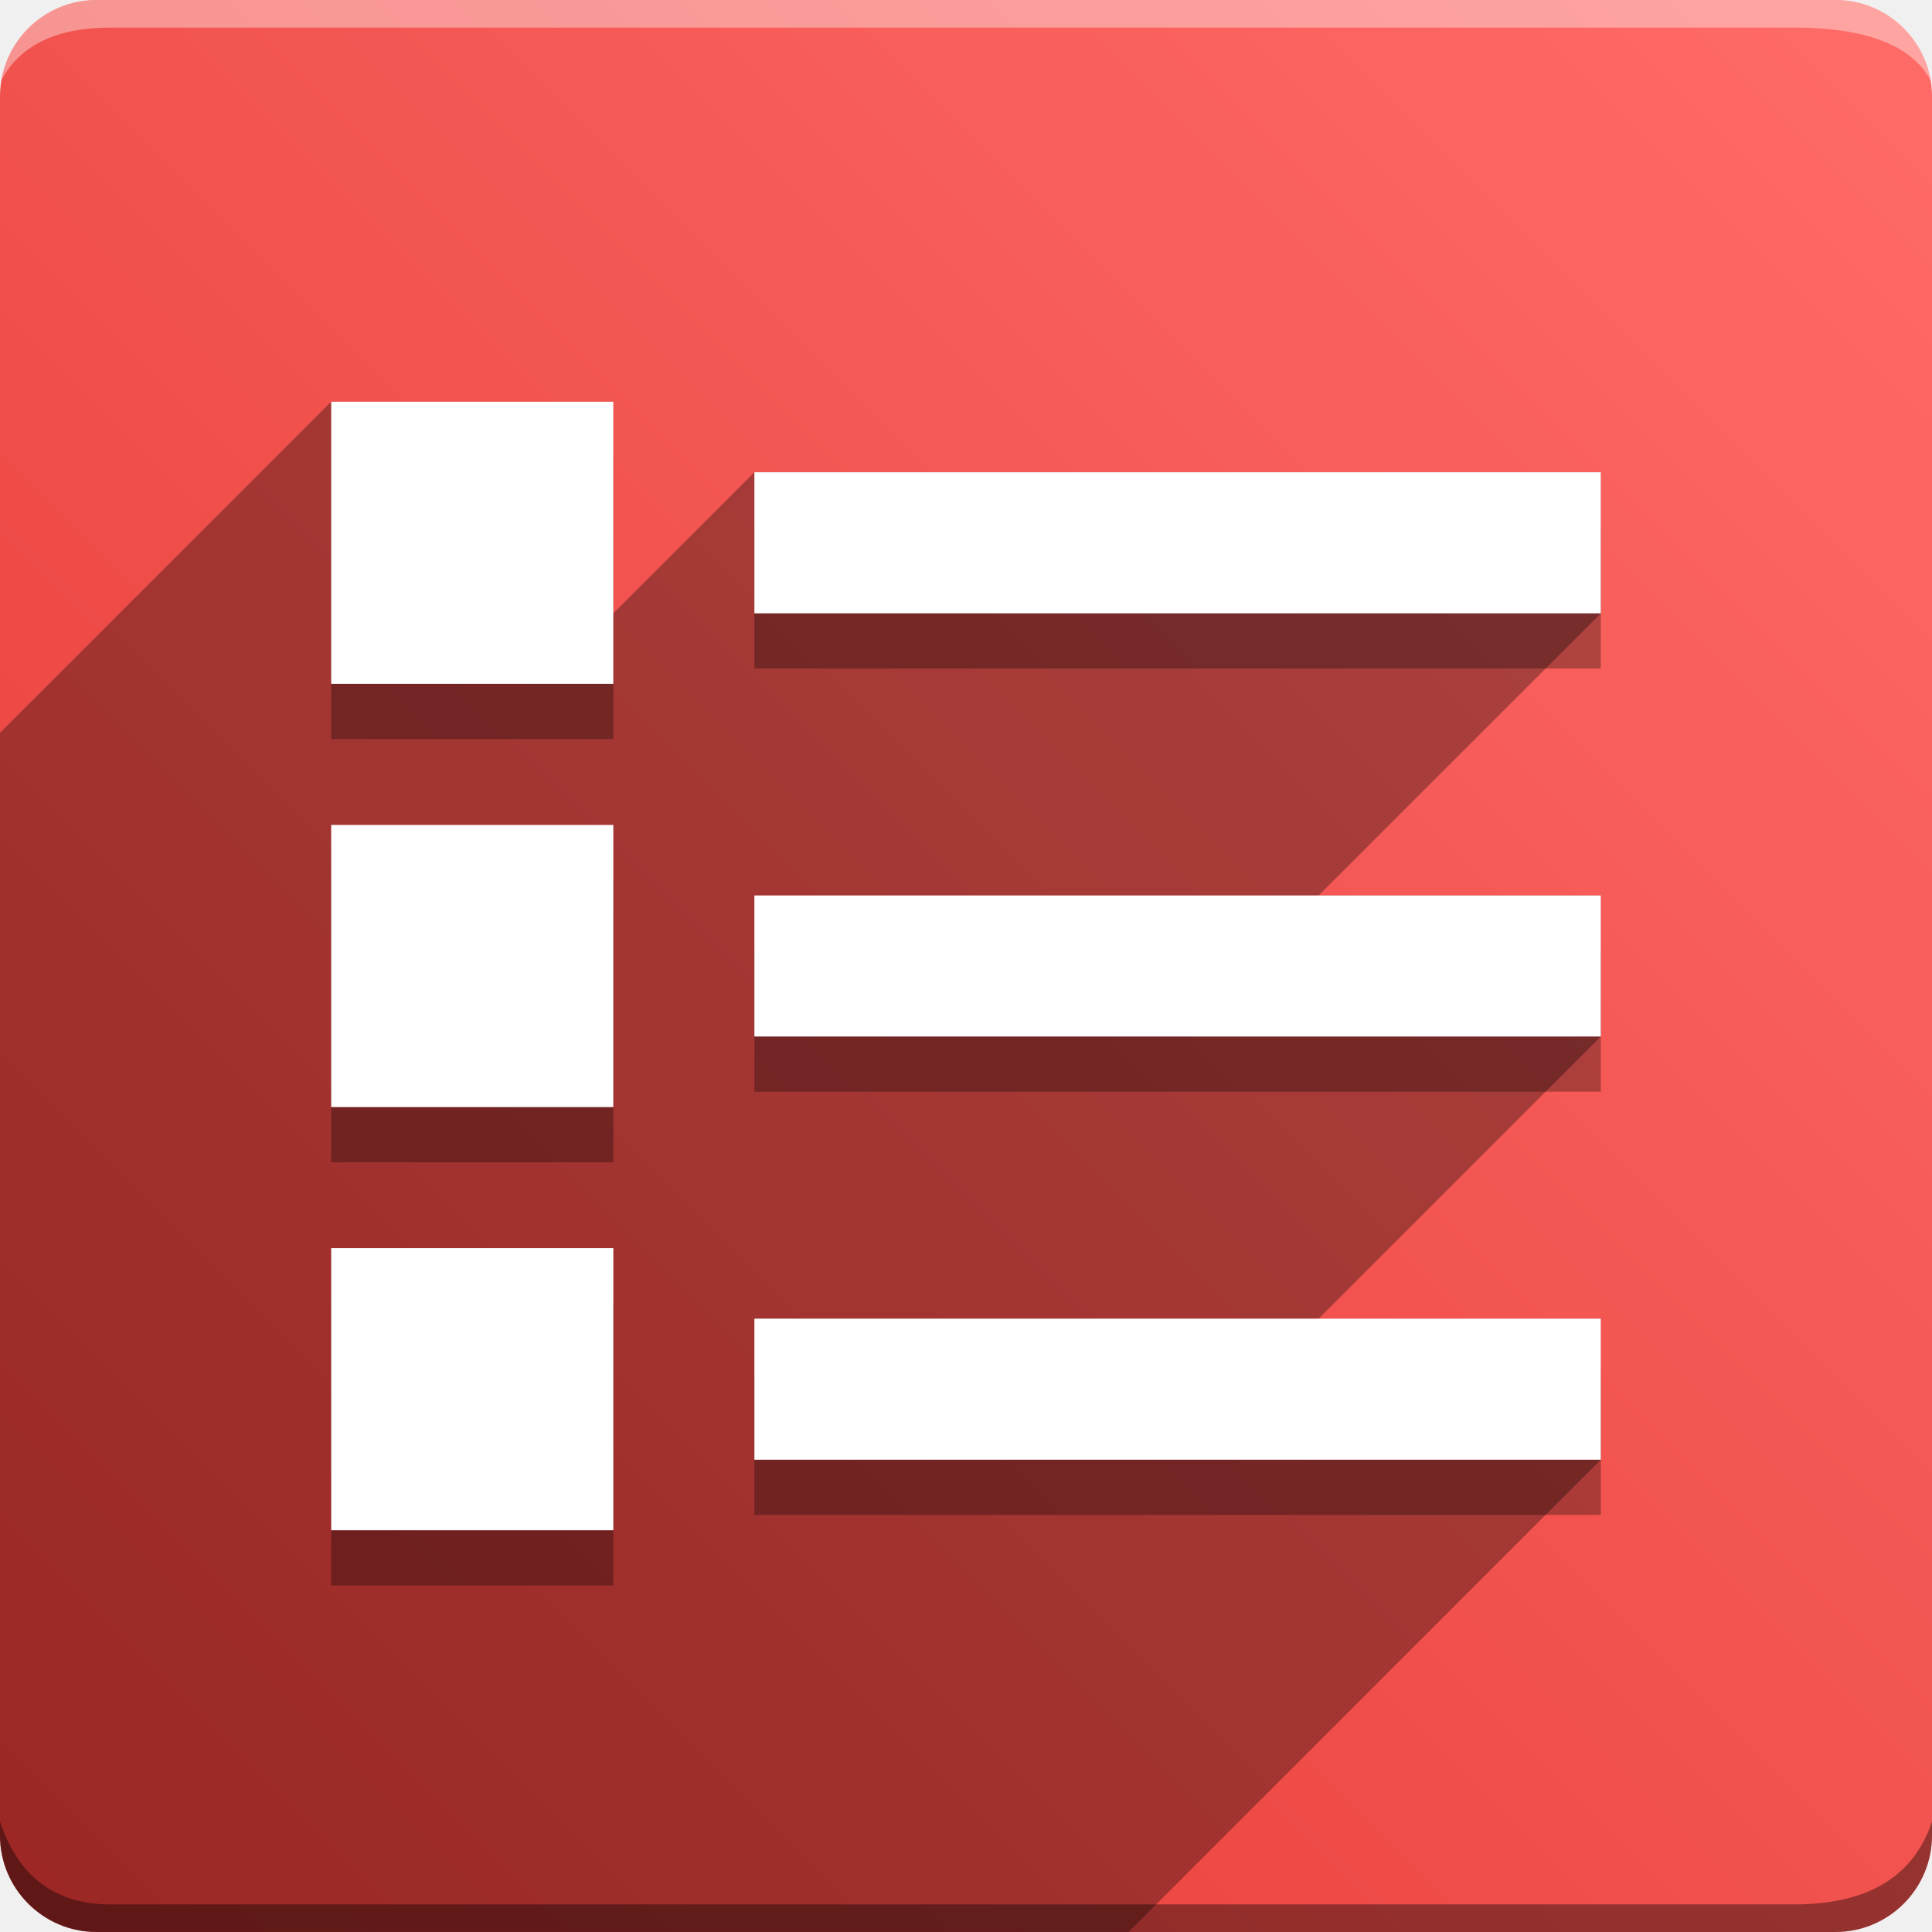
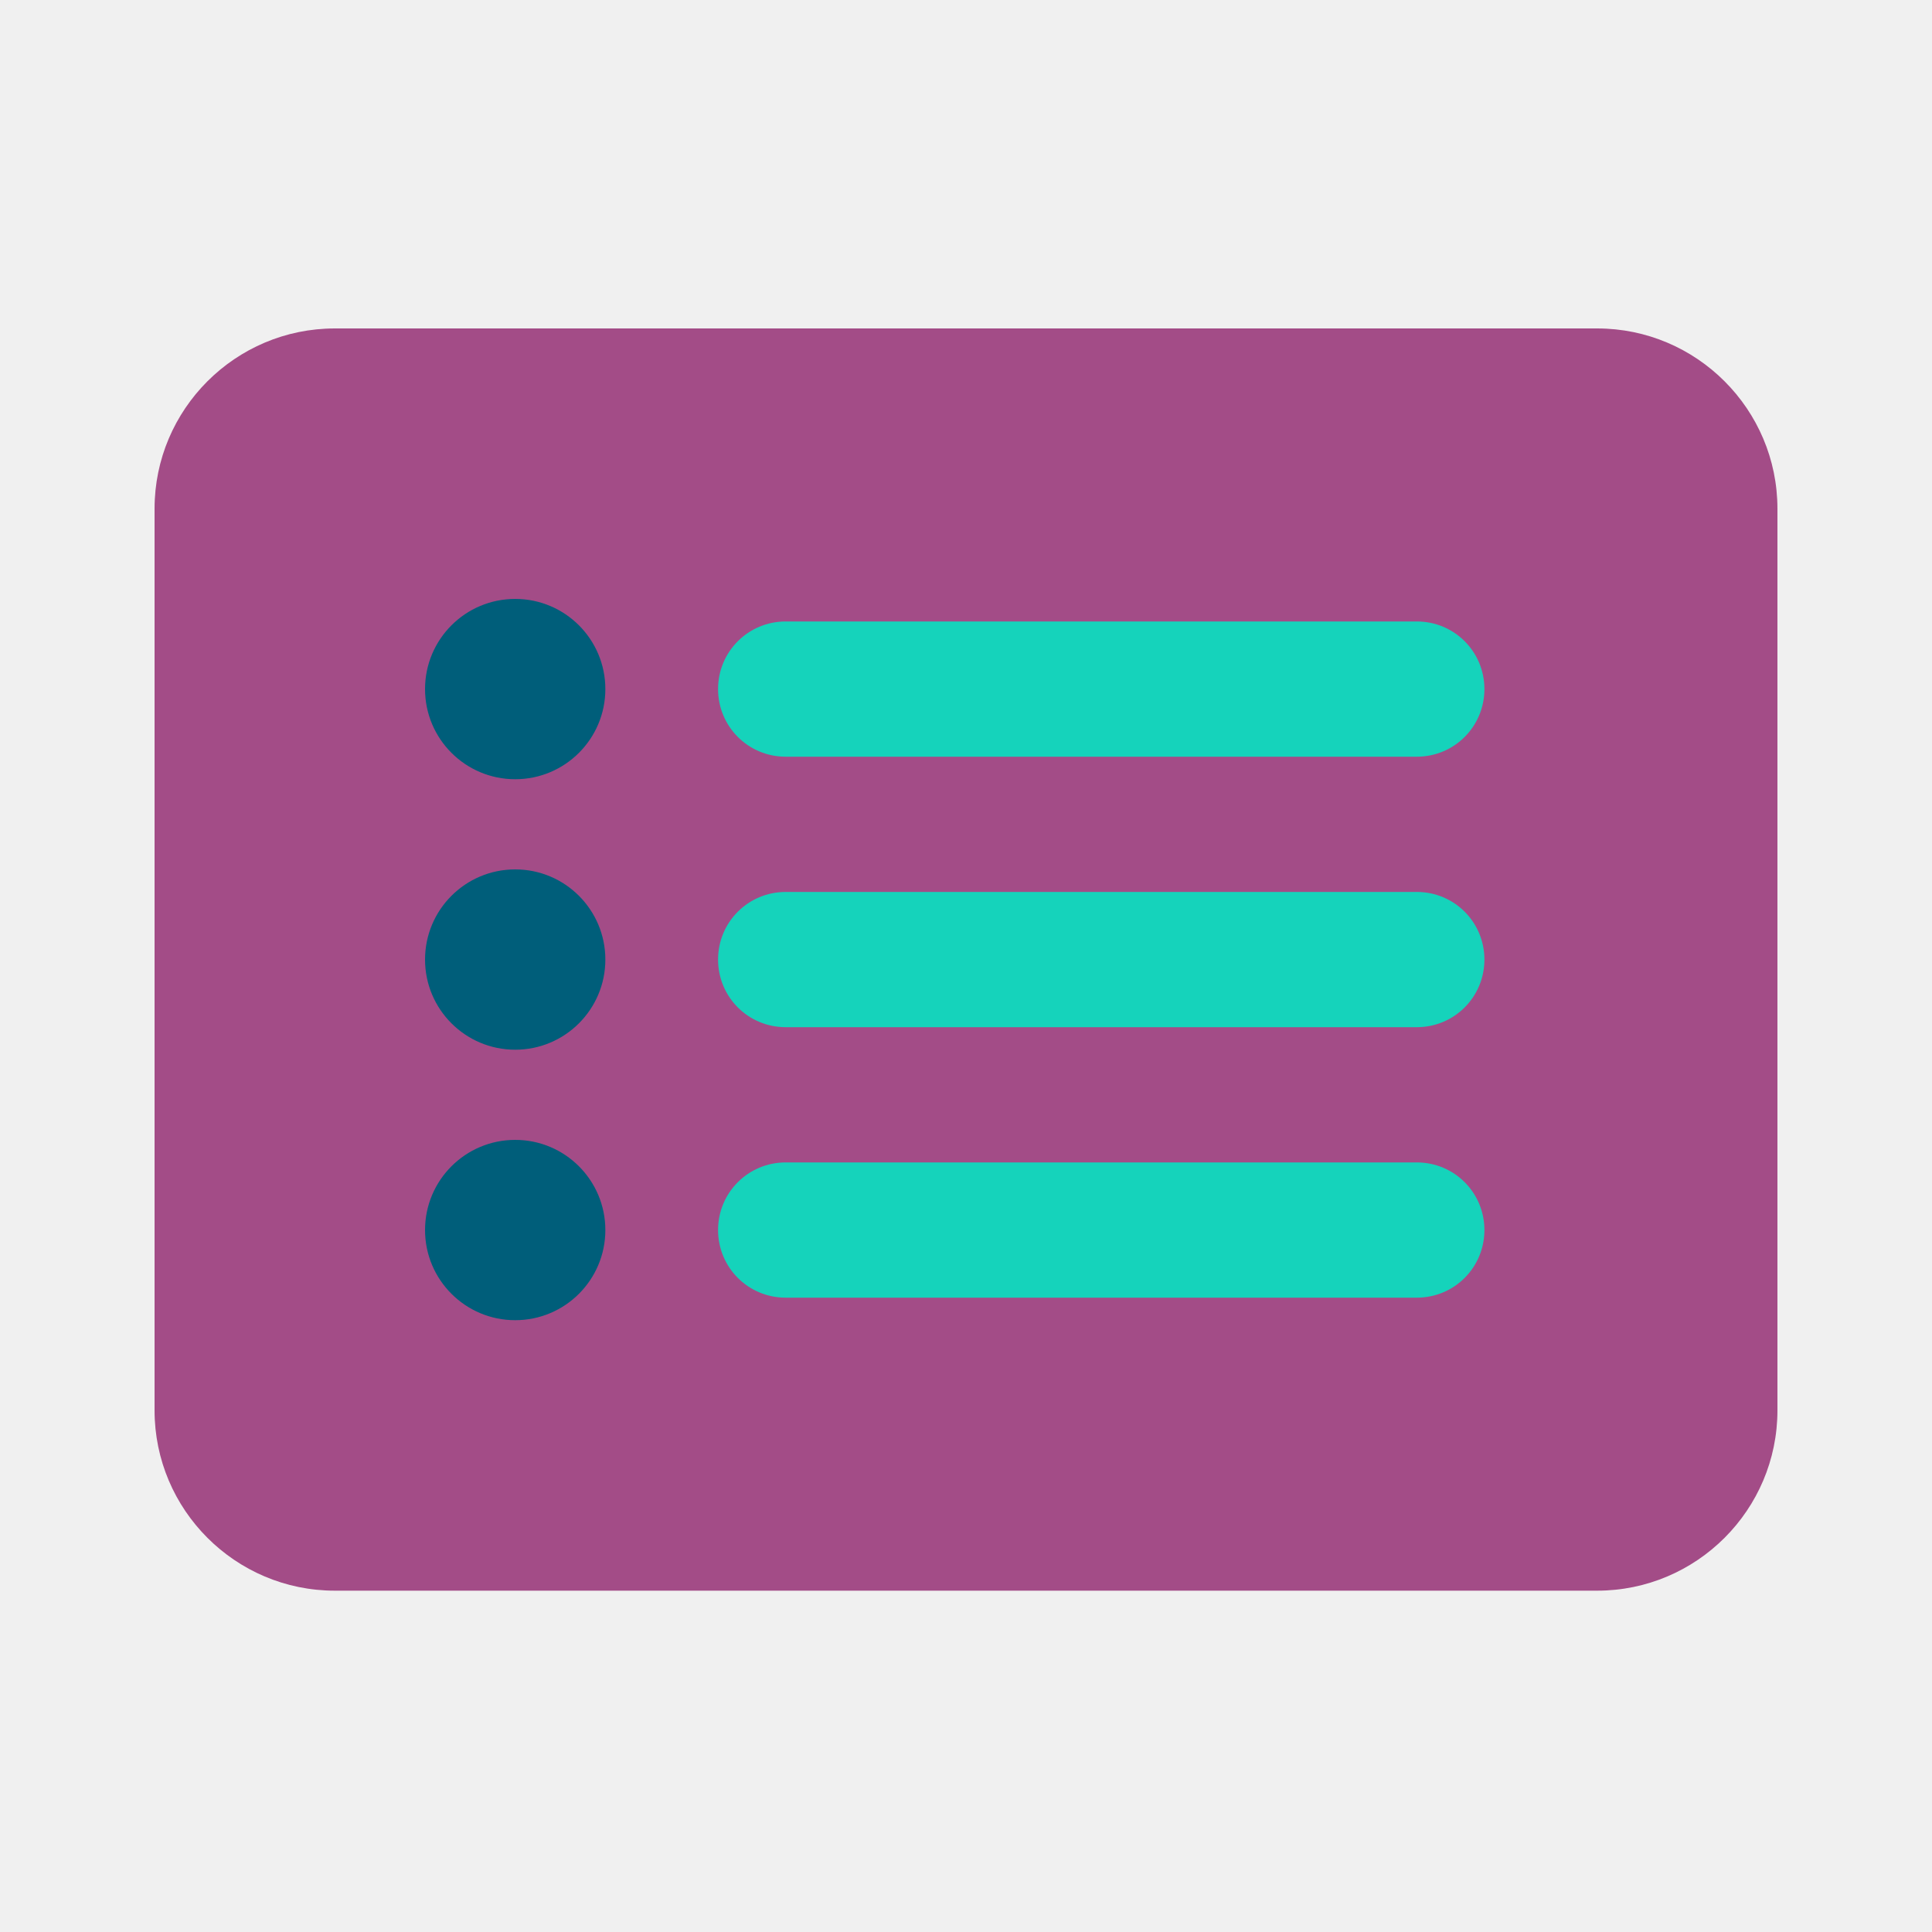
- <svg xmlns="http://www.w3.org/2000/svg" version="1.1" width="70" height="70" viewBox="0,0,70,70">
-   <defs>
-     <linearGradient x1="70" y1="0" x2="0" y2="70" gradientUnits="userSpaceOnUse" id="color-1">
-       <stop offset="0" stop-color="#ff6c68" />
-       <stop offset="1" stop-color="#e53935" />
-     </linearGradient>
-   </defs>
-   <g fill="none" fill-rule="nonzero" stroke="none" stroke-width="1" stroke-linecap="butt" stroke-linejoin="miter" stroke-miterlimit="10" stroke-dasharray="" stroke-dashoffset="0" font-family="none" font-weight="none" font-size="none" text-anchor="none" style="mix-blend-mode: normal">
-     <path d="M3.5,70c-1.933,0 -3.5,-1.567 -3.5,-3.5v-63c0,-1.933 1.567,-3.5 3.5,-3.5h63c1.933,0 3.5,1.567 3.5,3.5v63c0,1.933 -1.567,3.5 -3.5,3.5z" id="box" fill="url(#color-1)" />
-     <path d="M65,1h-61c-1.95,0 -3.267,0.634 -3.949,1.902c0.284,-1.648 1.72,-2.902 3.449,-2.902h63c1.73,0 3.166,1.255 3.449,2.904c-0.698,-1.269 -2.348,-1.904 -4.949,-1.904z" id="topBoxShadow" fill="#ffffff" opacity="0.383" />
-     <path d="M4,69h61c2.667,0 4.333,-1 5,-3v0.5c0,1.933 -1.567,3.5 -3.5,3.5h-63c-1.933,0 -3.5,-1.567 -3.5,-3.5c0,-0.161 0,-0.328 0,-0.5c0.667,2 2,3 4,3z" id="bottomBoxShadow" fill="#000000" opacity="0.383" />
-     <path d="M12,16.555h10.222v10.222h-10.222v-10.222M27.333,19.111v5.111h30.667v-5.111h-30.667M12,31.889h10.222v10.222h-10.222v-10.222M27.333,34.444v5.111h30.667v-5.111h-30.667M12,47.222h10.222v10.222h-10.222v-10.222M27.333,49.777v5.111h30.667v-5.111z" id="shadow" fill="#000000" opacity="0.3" />
-     <path d="M22.222,14.555l0,7.666l5.111,-5.111h30.667v5.111l-10.222,10.222h10.222v5.111l-10.222,10.222h10.222v5.111l-17.112,17.112h-37.388c-1.933,0 -3.5,-1.567 -3.5,-3.5l0,-39.945l12,-12z" id="flatShadow" fill="#000000" opacity="0.324" />
-     <path d="M12,14.555h10.222v10.222h-10.222v-10.222M27.333,17.111v5.111h30.667v-5.111h-30.667M12,29.889h10.222v10.222h-10.222v-10.222M27.333,32.444v5.111h30.667v-5.111h-30.667M12,45.222h10.222v10.222h-10.222v-10.222M27.333,47.777v5.111h30.667v-5.111z" id="icon" fill="#ffffff" />
+ <svg xmlns="http://www.w3.org/2000/svg" width="100px" height="100px" viewBox="0 0 100 100" version="1.1">
+   <g id="Artboard" stroke="none" stroke-width="1" fill="none" fill-rule="evenodd">
+     <path d="M8,26.333 C8,21.185 12.185,17 17.333,17 L82.667,17 C87.815,17 92,21.185 92,26.333 L92,73 C92,78.148 87.815,82.333 82.667,82.333 L17.333,82.333 C12.185,82.333 8,78.148 8,73 L8,26.333 Z" id="Shape" fill="#A34C87" fill-rule="nonzero" />
+     <path d="M26.667,54.333 C29.244,54.333 31.333,52.244 31.333,49.667 C31.333,47.089 29.244,45 26.667,45 C24.089,45 22,47.089 22,49.667 C22,52.244 24.089,54.333 26.667,54.333 Z M31.333,35.667 C31.333,33.089 29.244,31 26.667,31 C24.089,31 22,33.089 22,35.667 C22,38.244 24.089,40.333 26.667,40.333 C29.244,40.333 31.333,38.244 31.333,35.667 Z M26.667,68.333 C29.244,68.333 31.333,66.244 31.333,63.667 C31.333,61.089 29.244,59 26.667,59 C24.089,59 22,61.089 22,63.667 C22,66.244 24.089,68.333 26.667,68.333 Z" id="Combined-Shape" fill="#005E7A" fill-rule="nonzero" />
+     <path d="M40.667,32.167 C38.727,32.167 37.167,33.727 37.167,35.667 C37.167,37.606 38.727,39.167 40.667,39.167 L73.333,39.167 C75.273,39.167 76.833,37.606 76.833,35.667 C76.833,33.727 75.273,32.167 73.333,32.167 L40.667,32.167 Z M40.667,46.167 C38.727,46.167 37.167,47.727 37.167,49.667 C37.167,51.606 38.727,53.167 40.667,53.167 L73.333,53.167 C75.273,53.167 76.833,51.606 76.833,49.667 C76.833,47.727 75.273,46.167 73.333,46.167 L40.667,46.167 Z M40.667,60.167 C38.727,60.167 37.167,61.727 37.167,63.667 C37.167,65.606 38.727,67.167 40.667,67.167 L73.333,67.167 C75.273,67.167 76.833,65.606 76.833,63.667 C76.833,61.727 75.273,60.167 73.333,60.167 L40.667,60.167 Z" id="Combined-Shape" fill="#15D3BB" fill-rule="nonzero" />
  </g>
</svg>
